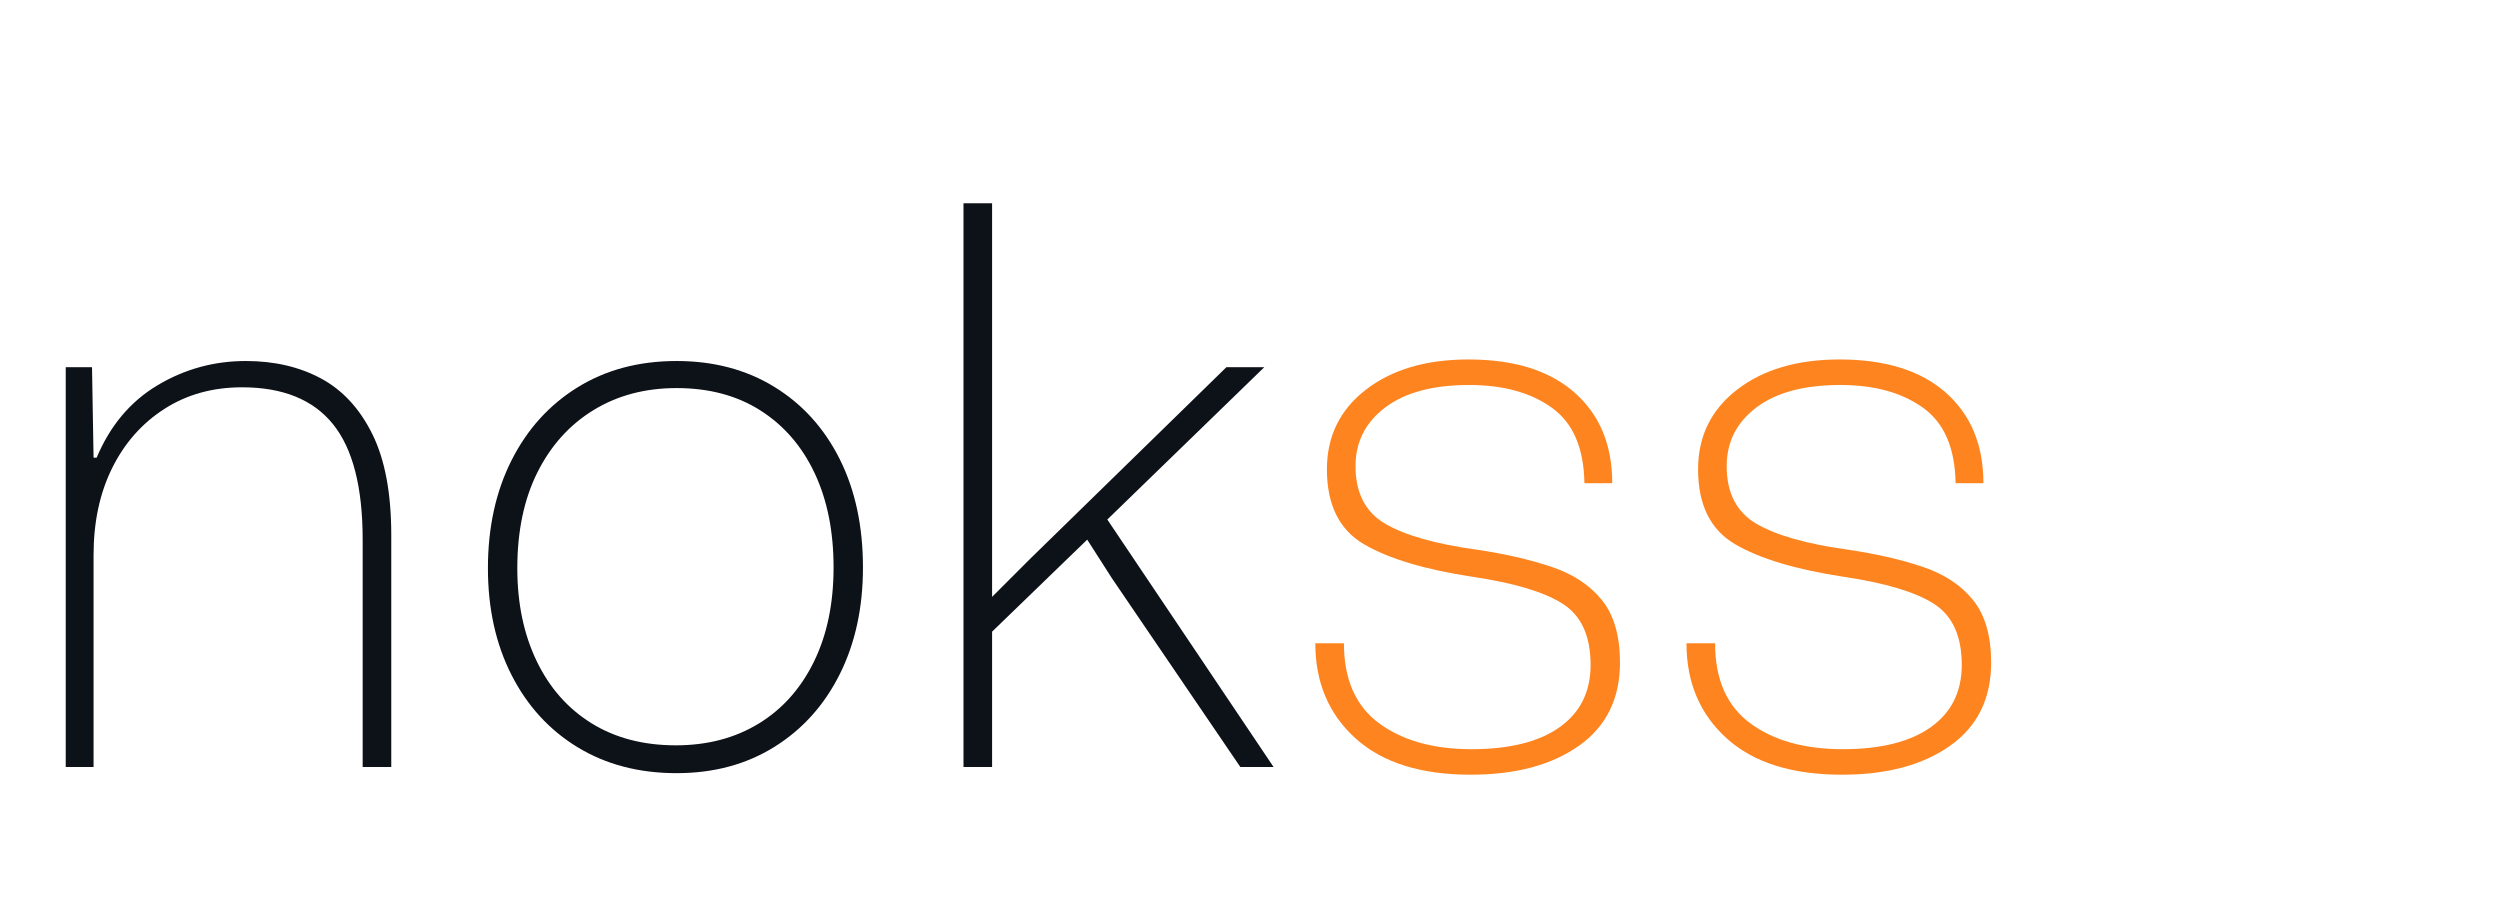
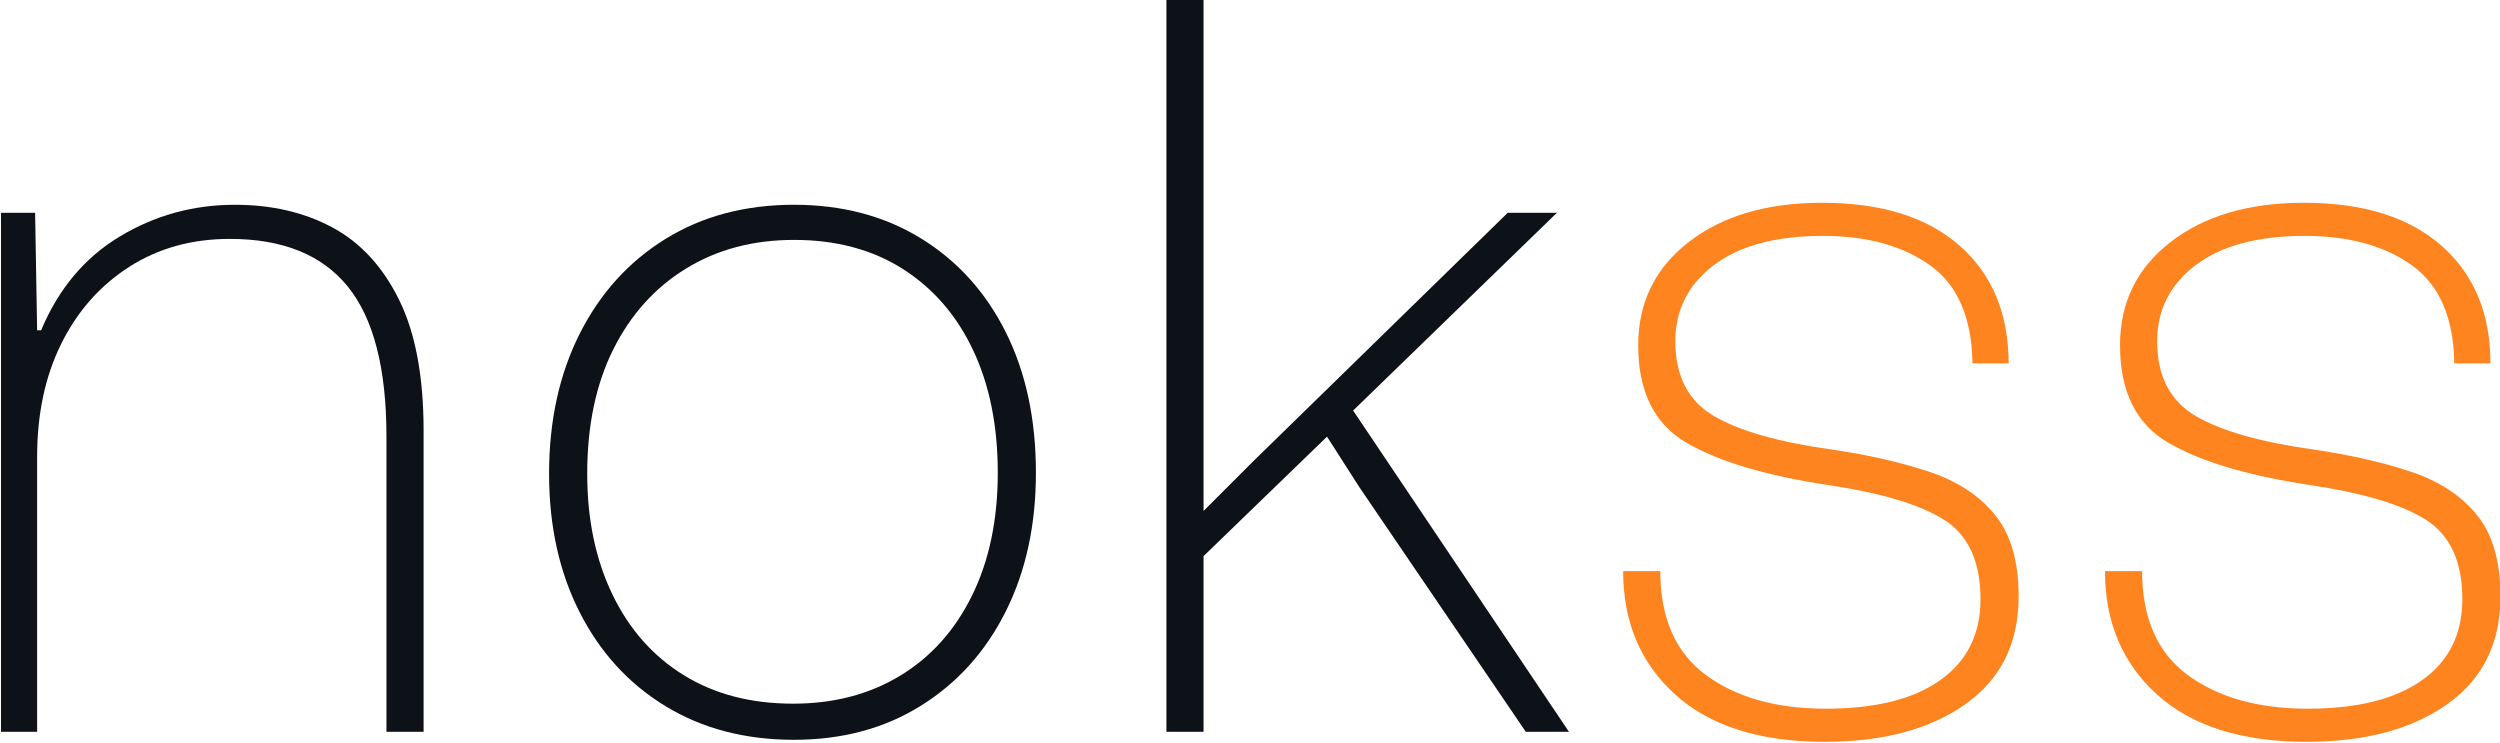
- <svg xmlns="http://www.w3.org/2000/svg" width="1193px" height="428px" viewBox="0 0 1193 428" version="1.1">
+ <svg xmlns="http://www.w3.org/2000/svg" width="919px" height="273px" viewBox="0 0 919 273" version="1.1">
  <g id="logo-light" stroke="none" stroke-width="1" fill="none" fill-rule="evenodd">
-     <g id="nokss" transform="translate(31.365, 96.999)" fill-rule="nonzero">
+     <g id="nokss" transform="translate(0.365, -0.001)" fill-rule="nonzero">
      <path d="M0,269.001 L13.284,269.001 L13.284,167.895 C13.284,152.151 16.236,138.314 22.14,126.382 C28.044,114.451 36.346,105.042 47.047,98.154 C57.748,91.266 70.11,87.822 84.132,87.822 C103.566,87.822 118.019,93.665 127.49,105.35 C136.96,117.034 141.696,135.423 141.696,160.515 L141.696,269.001 L155.349,269.001 L155.349,158.301 C155.349,138.375 152.335,122.323 146.309,110.147 C140.281,97.969 132.102,89.114 121.77,83.579 C111.438,78.043 99.507,75.276 85.977,75.276 C70.725,75.276 56.642,79.15 43.727,86.9 C30.811,94.648 21.156,106.149 14.76,121.401 L13.284,121.401 L12.546,78.228 L0,78.228 L0,269.001 Z" id="Path" fill="#0D1118" />
      <path d="M291.51,271.953 C309.222,271.953 324.781,267.771 338.188,259.407 C351.596,251.043 361.989,239.481 369.369,224.721 C376.749,209.961 380.439,192.987 380.439,173.799 C380.439,154.119 376.749,136.899 369.369,122.139 C361.989,107.379 351.596,95.879 338.188,87.638 C324.781,79.397 309.222,75.276 291.51,75.276 C273.552,75.276 257.808,79.458 244.278,87.822 C230.748,96.186 220.232,107.809 212.728,122.692 C205.226,137.576 201.474,154.734 201.474,174.168 C201.474,193.356 205.226,210.33 212.728,225.09 C220.232,239.85 230.748,251.351 244.278,259.591 C257.808,267.832 273.552,271.953 291.51,271.953 Z M291.141,258.669 C275.643,258.669 262.236,255.163 250.92,248.153 C239.604,241.142 230.871,231.24 224.721,218.448 C218.571,205.656 215.496,190.896 215.496,174.168 C215.496,156.456 218.694,141.204 225.09,128.412 C231.486,115.62 240.404,105.719 251.843,98.707 C263.281,91.697 276.504,88.191 291.51,88.191 C307.008,88.191 320.353,91.758 331.546,98.892 C342.74,106.026 351.349,115.989 357.377,128.781 C363.404,141.573 366.417,156.579 366.417,173.799 C366.417,191.019 363.281,206.025 357.007,218.817 C350.735,231.609 341.94,241.449 330.624,248.337 C319.308,255.225 306.147,258.669 291.141,258.669 Z" id="Shape" fill="#0D1118" />
      <polygon id="Path" fill="#0D1118" points="428.409 269.001 442.062 269.001 442.062 204.426 487.449 160.515 499.257 178.965 560.511 269.001 576.378 269.001 497.043 150.921 571.95 78.228 553.869 78.228 460.143 169.74 442.062 187.821 442.062 0 428.409 0" />
      <path d="M670.473,272.691 C691.875,272.691 709.095,268.079 722.133,258.853 C735.171,249.629 741.69,236.406 741.69,219.186 C741.69,206.394 738.799,196.431 733.019,189.297 C727.237,182.163 719.181,176.874 708.849,173.43 C698.517,169.986 686.709,167.28 673.425,165.312 C653.745,162.606 639.169,158.486 629.698,152.951 C620.227,147.416 615.492,138.252 615.492,125.46 C615.492,113.898 620.227,104.55 629.698,97.416 C639.169,90.282 652.515,86.715 669.735,86.715 C685.971,86.715 699.132,90.344 709.218,97.6 C719.304,104.858 724.47,116.85 724.716,133.578 L738,133.578 C738,115.374 732.034,100.983 720.104,90.405 C708.173,79.827 691.26,74.538 669.366,74.538 C649.194,74.538 632.896,79.335 620.473,88.929 C608.051,98.523 601.839,111.192 601.839,126.936 C601.839,143.91 607.743,155.841 619.551,162.729 C631.359,169.617 648.579,174.783 671.211,178.227 C691.137,181.179 705.528,185.484 714.384,191.142 C723.24,196.8 727.668,206.517 727.668,220.293 C727.668,233.085 722.748,242.987 712.908,249.998 C703.068,257.009 689.046,260.514 670.842,260.514 C652.638,260.514 637.939,256.394 626.746,248.153 C615.553,239.911 609.957,227.181 609.957,209.961 L596.304,209.961 C596.304,228.657 602.7,243.786 615.492,255.348 C628.284,266.91 646.611,272.691 670.473,272.691 Z" id="Path" fill="#FD841F" />
      <path d="M847.593,272.691 C868.995,272.691 886.215,268.079 899.253,258.853 C912.291,249.629 918.81,236.406 918.81,219.186 C918.81,206.394 915.919,196.431 910.139,189.297 C904.357,182.163 896.301,176.874 885.969,173.43 C875.637,169.986 863.829,167.28 850.545,165.312 C830.865,162.606 816.289,158.486 806.818,152.951 C797.347,147.416 792.612,138.252 792.612,125.46 C792.612,113.898 797.347,104.55 806.818,97.416 C816.289,90.282 829.635,86.715 846.855,86.715 C863.091,86.715 876.252,90.344 886.338,97.6 C896.424,104.858 901.59,116.85 901.836,133.578 L915.12,133.578 C915.12,115.374 909.154,100.983 897.223,90.405 C885.293,79.827 868.38,74.538 846.486,74.538 C826.314,74.538 810.016,79.335 797.593,88.929 C785.17,98.523 778.959,111.192 778.959,126.936 C778.959,143.91 784.863,155.841 796.671,162.729 C808.479,169.617 825.699,174.783 848.331,178.227 C868.257,181.179 882.648,185.484 891.504,191.142 C900.36,196.8 904.788,206.517 904.788,220.293 C904.788,233.085 899.868,242.987 890.028,249.998 C880.188,257.009 866.166,260.514 847.962,260.514 C829.758,260.514 815.059,256.394 803.866,248.153 C792.673,239.911 787.077,227.181 787.077,209.961 L773.424,209.961 C773.424,228.657 779.82,243.786 792.612,255.348 C805.404,266.91 823.731,272.691 847.593,272.691 Z" id="Path" fill="#FD841F" />
    </g>
  </g>
</svg>
